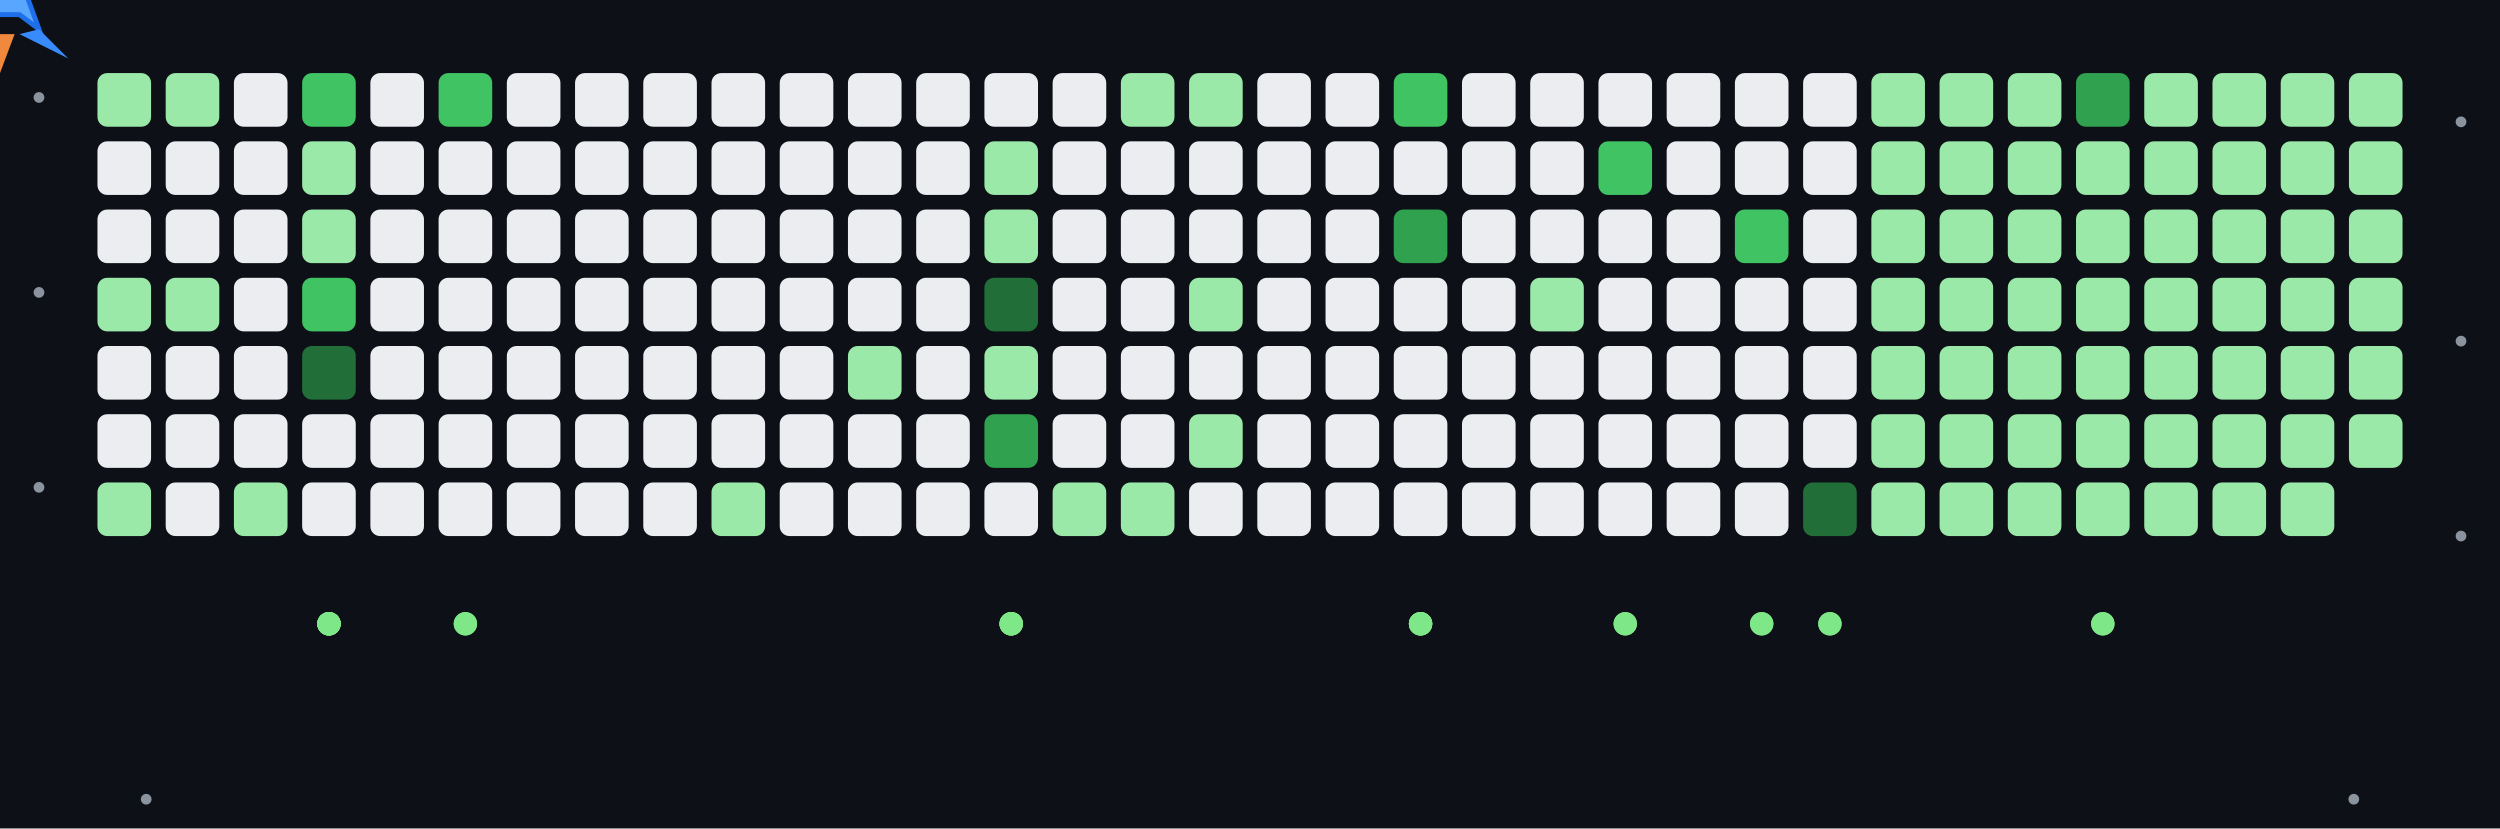
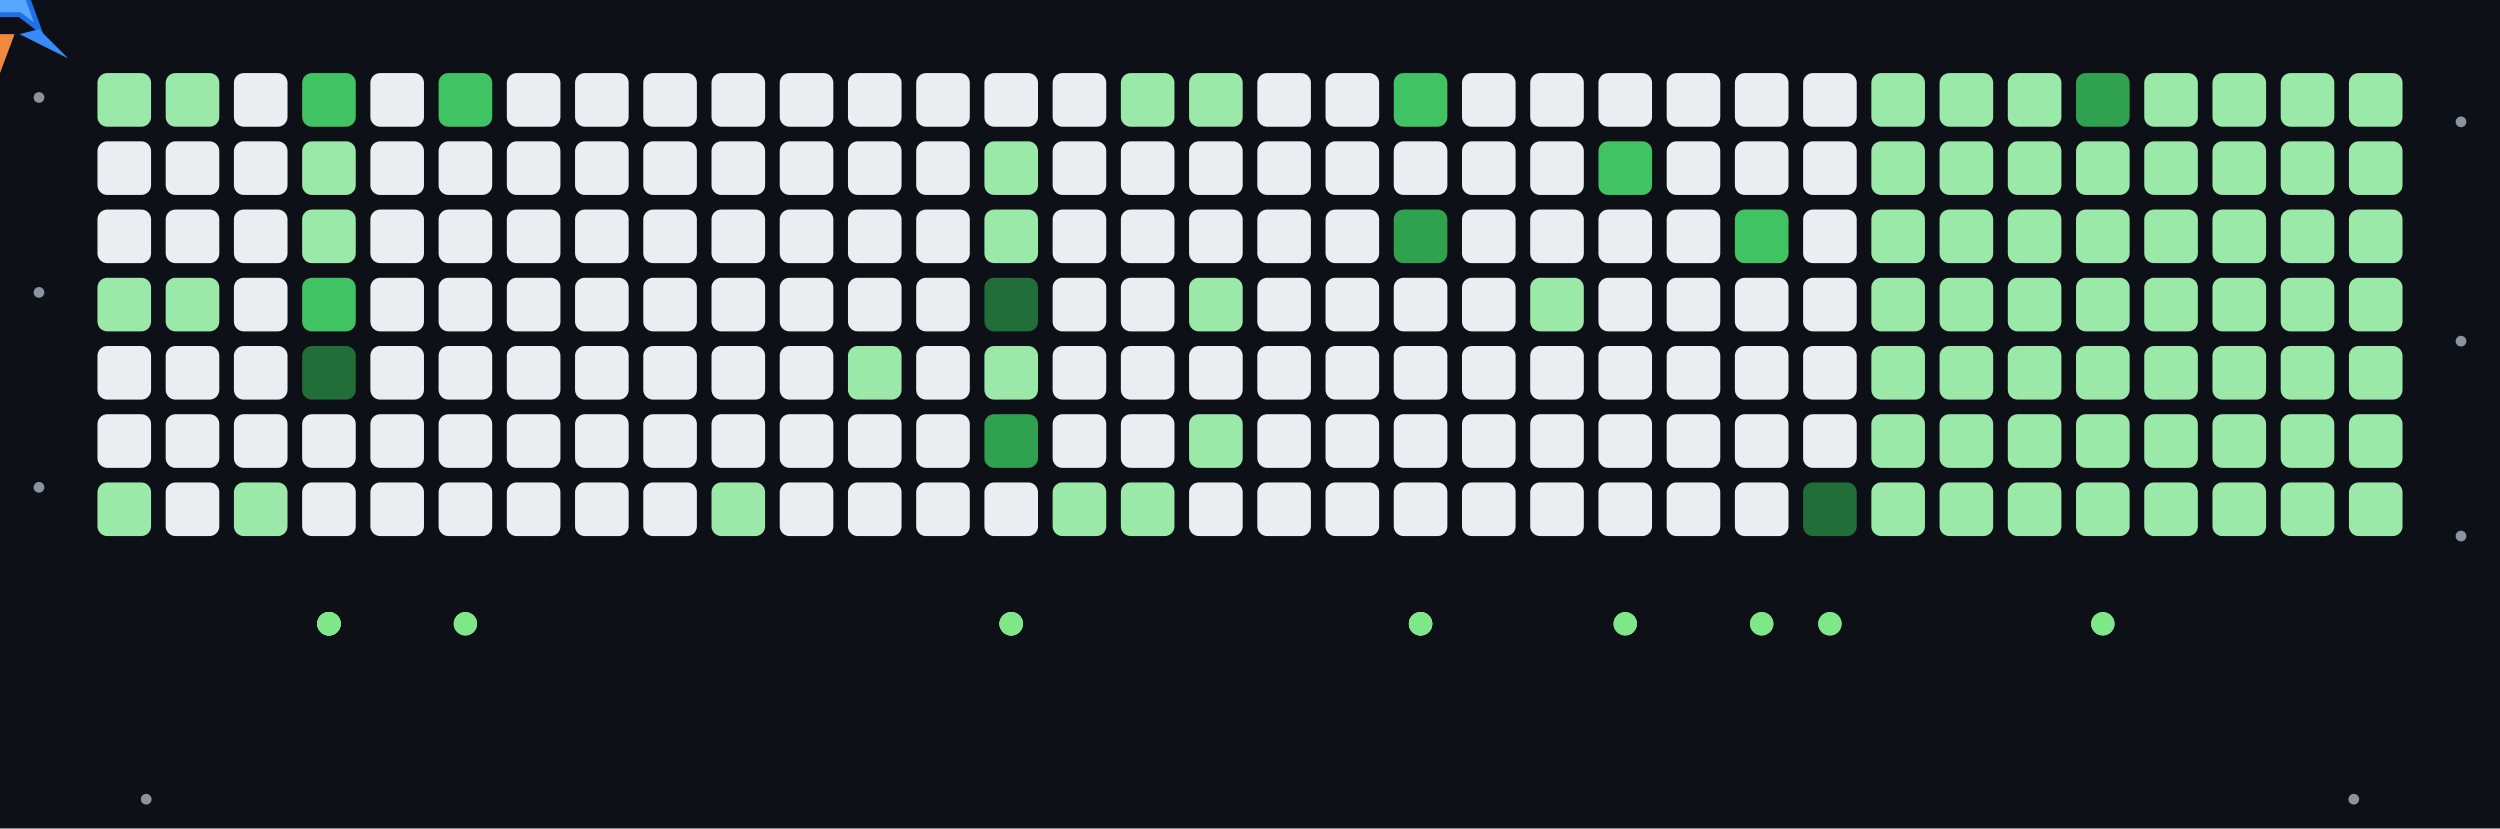
<svg xmlns="http://www.w3.org/2000/svg" viewBox="0 0 513 170">
  <rect x="0" y="0" width="513" height="170" fill="#0d1117" />
  <circle cx="8" cy="20" r="1.1" fill="#8b949e">
    <animate attributeName="opacity" values="0.2;1;0.2" dur="1.2s" repeatCount="indefinite" />
  </circle>
  <circle cx="8" cy="60" r="1.1" fill="#8b949e">
    <animate attributeName="opacity" values="0.2;1;0.2" dur="1.6s" repeatCount="indefinite" />
  </circle>
  <circle cx="8" cy="100" r="1.1" fill="#8b949e">
    <animate attributeName="opacity" values="0.2;1;0.2" dur="2s" repeatCount="indefinite" />
  </circle>
  <circle cx="505" cy="25" r="1.1" fill="#8b949e">
    <animate attributeName="opacity" values="0.2;1;0.2" dur="1.2s" repeatCount="indefinite" />
  </circle>
  <circle cx="505" cy="70" r="1.1" fill="#8b949e">
    <animate attributeName="opacity" values="0.2;1;0.2" dur="1.6s" repeatCount="indefinite" />
  </circle>
  <circle cx="505" cy="110" r="1.1" fill="#8b949e">
    <animate attributeName="opacity" values="0.2;1;0.2" dur="2s" repeatCount="indefinite" />
  </circle>
  <circle cx="30" cy="164" r="1.1" fill="#8b949e">
    <animate attributeName="opacity" values="0.2;1;0.2" dur="1.2s" repeatCount="indefinite" />
  </circle>
  <circle cx="483" cy="164" r="1.1" fill="#8b949e">
    <animate attributeName="opacity" values="0.2;1;0.2" dur="1.6s" repeatCount="indefinite" />
  </circle>
  <g id="grid">
    <rect x="20.00" y="15.00" width="11" height="11" rx="2" ry="2" fill="#9be9a8" />
    <rect x="20.00" y="29.00" width="11" height="11" rx="2" ry="2" fill="#ebedf0" />
    <rect x="20.00" y="43.00" width="11" height="11" rx="2" ry="2" fill="#ebedf0" />
    <rect x="20.00" y="57.00" width="11" height="11" rx="2" ry="2" fill="#9be9a8" />
    <rect x="20.00" y="71.00" width="11" height="11" rx="2" ry="2" fill="#ebedf0" />
    <rect x="20.00" y="85.00" width="11" height="11" rx="2" ry="2" fill="#ebedf0" />
    <rect x="20.00" y="99.00" width="11" height="11" rx="2" ry="2" fill="#9be9a8" />
    <rect x="34.00" y="15.00" width="11" height="11" rx="2" ry="2" fill="#9be9a8" />
    <rect x="34.00" y="29.00" width="11" height="11" rx="2" ry="2" fill="#ebedf0" />
    <rect x="34.00" y="43.00" width="11" height="11" rx="2" ry="2" fill="#ebedf0" />
    <rect x="34.00" y="57.00" width="11" height="11" rx="2" ry="2" fill="#9be9a8" />
    <rect x="34.00" y="71.00" width="11" height="11" rx="2" ry="2" fill="#ebedf0" />
    <rect x="34.00" y="85.00" width="11" height="11" rx="2" ry="2" fill="#ebedf0" />
    <rect x="34.00" y="99.00" width="11" height="11" rx="2" ry="2" fill="#ebedf0" />
    <rect x="48.00" y="15.00" width="11" height="11" rx="2" ry="2" fill="#ebedf0" />
    <rect x="48.00" y="29.00" width="11" height="11" rx="2" ry="2" fill="#ebedf0" />
    <rect x="48.00" y="43.00" width="11" height="11" rx="2" ry="2" fill="#ebedf0" />
    <rect x="48.00" y="57.00" width="11" height="11" rx="2" ry="2" fill="#ebedf0" />
    <rect x="48.00" y="71.00" width="11" height="11" rx="2" ry="2" fill="#ebedf0" />
    <rect x="48.00" y="85.00" width="11" height="11" rx="2" ry="2" fill="#ebedf0" />
    <rect x="48.00" y="99.00" width="11" height="11" rx="2" ry="2" fill="#9be9a8" />
    <rect x="62.00" y="15.00" width="11" height="11" rx="2" ry="2" fill="#40c463">
      <animate attributeName="fill" dur="20s" repeatCount="indefinite" keyTimes="0;0.062;0.068;0.938;0.944;1" values="#40c463;#40c463;#39d353;#40c463;#39d353;#40c463" />
    </rect>
    <rect x="62.00" y="29.00" width="11" height="11" rx="2" ry="2" fill="#9be9a8" />
    <rect x="62.00" y="43.00" width="11" height="11" rx="2" ry="2" fill="#9be9a8" />
    <rect x="62.00" y="57.00" width="11" height="11" rx="2" ry="2" fill="#40c463">
      <animate attributeName="fill" dur="20s" repeatCount="indefinite" keyTimes="0;0.062;0.068;0.938;0.944;1" values="#40c463;#40c463;#39d353;#40c463;#39d353;#40c463" />
    </rect>
    <rect x="62.00" y="71.00" width="11" height="11" rx="2" ry="2" fill="#216e39">
      <animate attributeName="fill" dur="20s" repeatCount="indefinite" keyTimes="0;0.062;0.068;0.938;0.944;1" values="#216e39;#216e39;#39d353;#216e39;#39d353;#216e39" />
    </rect>
    <rect x="62.00" y="85.00" width="11" height="11" rx="2" ry="2" fill="#ebedf0" />
    <rect x="62.00" y="99.00" width="11" height="11" rx="2" ry="2" fill="#ebedf0" />
    <rect x="76.00" y="15.00" width="11" height="11" rx="2" ry="2" fill="#ebedf0" />
    <rect x="76.00" y="29.00" width="11" height="11" rx="2" ry="2" fill="#ebedf0" />
    <rect x="76.00" y="43.00" width="11" height="11" rx="2" ry="2" fill="#ebedf0" />
    <rect x="76.00" y="57.00" width="11" height="11" rx="2" ry="2" fill="#ebedf0" />
    <rect x="76.00" y="71.00" width="11" height="11" rx="2" ry="2" fill="#ebedf0" />
    <rect x="76.00" y="85.00" width="11" height="11" rx="2" ry="2" fill="#ebedf0" />
    <rect x="76.00" y="99.00" width="11" height="11" rx="2" ry="2" fill="#ebedf0" />
    <rect x="90.00" y="15.00" width="11" height="11" rx="2" ry="2" fill="#40c463">
      <animate attributeName="fill" dur="20s" repeatCount="indefinite" keyTimes="0;0.09;0.096;0.91;0.916;1" values="#40c463;#40c463;#39d353;#40c463;#39d353;#40c463" />
    </rect>
    <rect x="90.00" y="29.00" width="11" height="11" rx="2" ry="2" fill="#ebedf0" />
    <rect x="90.00" y="43.00" width="11" height="11" rx="2" ry="2" fill="#ebedf0" />
    <rect x="90.00" y="57.00" width="11" height="11" rx="2" ry="2" fill="#ebedf0" />
    <rect x="90.00" y="71.00" width="11" height="11" rx="2" ry="2" fill="#ebedf0" />
    <rect x="90.00" y="85.00" width="11" height="11" rx="2" ry="2" fill="#ebedf0" />
    <rect x="90.00" y="99.00" width="11" height="11" rx="2" ry="2" fill="#ebedf0" />
    <rect x="104.00" y="15.00" width="11" height="11" rx="2" ry="2" fill="#ebedf0" />
    <rect x="104.00" y="29.00" width="11" height="11" rx="2" ry="2" fill="#ebedf0" />
    <rect x="104.00" y="43.00" width="11" height="11" rx="2" ry="2" fill="#ebedf0" />
    <rect x="104.00" y="57.00" width="11" height="11" rx="2" ry="2" fill="#ebedf0" />
    <rect x="104.00" y="71.00" width="11" height="11" rx="2" ry="2" fill="#ebedf0" />
    <rect x="104.00" y="85.00" width="11" height="11" rx="2" ry="2" fill="#ebedf0" />
    <rect x="104.00" y="99.00" width="11" height="11" rx="2" ry="2" fill="#ebedf0" />
    <rect x="118.00" y="15.00" width="11" height="11" rx="2" ry="2" fill="#ebedf0" />
    <rect x="118.00" y="29.00" width="11" height="11" rx="2" ry="2" fill="#ebedf0" />
    <rect x="118.00" y="43.00" width="11" height="11" rx="2" ry="2" fill="#ebedf0" />
    <rect x="118.00" y="57.00" width="11" height="11" rx="2" ry="2" fill="#ebedf0" />
    <rect x="118.00" y="71.00" width="11" height="11" rx="2" ry="2" fill="#ebedf0" />
    <rect x="118.00" y="85.00" width="11" height="11" rx="2" ry="2" fill="#ebedf0" />
    <rect x="118.00" y="99.00" width="11" height="11" rx="2" ry="2" fill="#ebedf0" />
    <rect x="132.00" y="15.00" width="11" height="11" rx="2" ry="2" fill="#ebedf0" />
    <rect x="132.00" y="29.00" width="11" height="11" rx="2" ry="2" fill="#ebedf0" />
    <rect x="132.00" y="43.00" width="11" height="11" rx="2" ry="2" fill="#ebedf0" />
    <rect x="132.00" y="57.00" width="11" height="11" rx="2" ry="2" fill="#ebedf0" />
    <rect x="132.00" y="71.00" width="11" height="11" rx="2" ry="2" fill="#ebedf0" />
    <rect x="132.00" y="85.00" width="11" height="11" rx="2" ry="2" fill="#ebedf0" />
    <rect x="132.00" y="99.00" width="11" height="11" rx="2" ry="2" fill="#ebedf0" />
    <rect x="146.00" y="15.00" width="11" height="11" rx="2" ry="2" fill="#ebedf0" />
    <rect x="146.00" y="29.00" width="11" height="11" rx="2" ry="2" fill="#ebedf0" />
    <rect x="146.00" y="43.00" width="11" height="11" rx="2" ry="2" fill="#ebedf0" />
    <rect x="146.00" y="57.00" width="11" height="11" rx="2" ry="2" fill="#ebedf0" />
    <rect x="146.00" y="71.00" width="11" height="11" rx="2" ry="2" fill="#ebedf0" />
    <rect x="146.00" y="85.00" width="11" height="11" rx="2" ry="2" fill="#ebedf0" />
    <rect x="146.00" y="99.00" width="11" height="11" rx="2" ry="2" fill="#9be9a8" />
    <rect x="160.00" y="15.00" width="11" height="11" rx="2" ry="2" fill="#ebedf0" />
    <rect x="160.00" y="29.00" width="11" height="11" rx="2" ry="2" fill="#ebedf0" />
    <rect x="160.00" y="43.00" width="11" height="11" rx="2" ry="2" fill="#ebedf0" />
    <rect x="160.00" y="57.00" width="11" height="11" rx="2" ry="2" fill="#ebedf0" />
    <rect x="160.00" y="71.00" width="11" height="11" rx="2" ry="2" fill="#ebedf0" />
    <rect x="160.00" y="85.00" width="11" height="11" rx="2" ry="2" fill="#ebedf0" />
    <rect x="160.00" y="99.00" width="11" height="11" rx="2" ry="2" fill="#ebedf0" />
    <rect x="174.00" y="15.00" width="11" height="11" rx="2" ry="2" fill="#ebedf0" />
    <rect x="174.00" y="29.00" width="11" height="11" rx="2" ry="2" fill="#ebedf0" />
    <rect x="174.00" y="43.00" width="11" height="11" rx="2" ry="2" fill="#ebedf0" />
    <rect x="174.00" y="57.00" width="11" height="11" rx="2" ry="2" fill="#ebedf0" />
    <rect x="174.00" y="71.00" width="11" height="11" rx="2" ry="2" fill="#9be9a8" />
    <rect x="174.00" y="85.00" width="11" height="11" rx="2" ry="2" fill="#ebedf0" />
    <rect x="174.00" y="99.00" width="11" height="11" rx="2" ry="2" fill="#ebedf0" />
    <rect x="188.00" y="15.00" width="11" height="11" rx="2" ry="2" fill="#ebedf0" />
    <rect x="188.00" y="29.00" width="11" height="11" rx="2" ry="2" fill="#ebedf0" />
    <rect x="188.00" y="43.00" width="11" height="11" rx="2" ry="2" fill="#ebedf0" />
    <rect x="188.00" y="57.00" width="11" height="11" rx="2" ry="2" fill="#ebedf0" />
    <rect x="188.00" y="71.00" width="11" height="11" rx="2" ry="2" fill="#ebedf0" />
    <rect x="188.00" y="85.00" width="11" height="11" rx="2" ry="2" fill="#ebedf0" />
    <rect x="188.00" y="99.00" width="11" height="11" rx="2" ry="2" fill="#ebedf0" />
    <rect x="202.00" y="15.00" width="11" height="11" rx="2" ry="2" fill="#ebedf0" />
    <rect x="202.00" y="29.00" width="11" height="11" rx="2" ry="2" fill="#9be9a8" />
    <rect x="202.00" y="43.00" width="11" height="11" rx="2" ry="2" fill="#9be9a8" />
    <rect x="202.00" y="57.00" width="11" height="11" rx="2" ry="2" fill="#216e39">
      <animate attributeName="fill" dur="20s" repeatCount="indefinite" keyTimes="0;0.201;0.207;0.799;0.805;1" values="#216e39;#216e39;#39d353;#216e39;#39d353;#216e39" />
    </rect>
    <rect x="202.00" y="71.00" width="11" height="11" rx="2" ry="2" fill="#9be9a8" />
    <rect x="202.00" y="85.00" width="11" height="11" rx="2" ry="2" fill="#30a14e">
      <animate attributeName="fill" dur="20s" repeatCount="indefinite" keyTimes="0;0.201;0.207;0.799;0.805;1" values="#30a14e;#30a14e;#39d353;#30a14e;#39d353;#30a14e" />
    </rect>
    <rect x="202.00" y="99.00" width="11" height="11" rx="2" ry="2" fill="#ebedf0" />
    <rect x="216.00" y="15.00" width="11" height="11" rx="2" ry="2" fill="#ebedf0" />
    <rect x="216.00" y="29.00" width="11" height="11" rx="2" ry="2" fill="#ebedf0" />
    <rect x="216.00" y="43.00" width="11" height="11" rx="2" ry="2" fill="#ebedf0" />
    <rect x="216.00" y="57.00" width="11" height="11" rx="2" ry="2" fill="#ebedf0" />
    <rect x="216.00" y="71.00" width="11" height="11" rx="2" ry="2" fill="#ebedf0" />
    <rect x="216.00" y="85.00" width="11" height="11" rx="2" ry="2" fill="#ebedf0" />
    <rect x="216.00" y="99.00" width="11" height="11" rx="2" ry="2" fill="#9be9a8" />
    <rect x="230.00" y="15.00" width="11" height="11" rx="2" ry="2" fill="#9be9a8" />
    <rect x="230.00" y="29.00" width="11" height="11" rx="2" ry="2" fill="#ebedf0" />
    <rect x="230.00" y="43.00" width="11" height="11" rx="2" ry="2" fill="#ebedf0" />
    <rect x="230.00" y="57.00" width="11" height="11" rx="2" ry="2" fill="#ebedf0" />
    <rect x="230.00" y="71.00" width="11" height="11" rx="2" ry="2" fill="#ebedf0" />
    <rect x="230.00" y="85.00" width="11" height="11" rx="2" ry="2" fill="#ebedf0" />
    <rect x="230.00" y="99.00" width="11" height="11" rx="2" ry="2" fill="#9be9a8" />
    <rect x="244.00" y="15.00" width="11" height="11" rx="2" ry="2" fill="#9be9a8" />
    <rect x="244.00" y="29.00" width="11" height="11" rx="2" ry="2" fill="#ebedf0" />
    <rect x="244.00" y="43.00" width="11" height="11" rx="2" ry="2" fill="#ebedf0" />
    <rect x="244.00" y="57.00" width="11" height="11" rx="2" ry="2" fill="#9be9a8" />
    <rect x="244.00" y="71.00" width="11" height="11" rx="2" ry="2" fill="#ebedf0" />
    <rect x="244.00" y="85.00" width="11" height="11" rx="2" ry="2" fill="#9be9a8" />
    <rect x="244.00" y="99.00" width="11" height="11" rx="2" ry="2" fill="#ebedf0" />
    <rect x="258.00" y="15.00" width="11" height="11" rx="2" ry="2" fill="#ebedf0" />
    <rect x="258.00" y="29.00" width="11" height="11" rx="2" ry="2" fill="#ebedf0" />
    <rect x="258.00" y="43.00" width="11" height="11" rx="2" ry="2" fill="#ebedf0" />
    <rect x="258.00" y="57.00" width="11" height="11" rx="2" ry="2" fill="#ebedf0" />
    <rect x="258.00" y="71.00" width="11" height="11" rx="2" ry="2" fill="#ebedf0" />
    <rect x="258.00" y="85.00" width="11" height="11" rx="2" ry="2" fill="#ebedf0" />
    <rect x="258.00" y="99.00" width="11" height="11" rx="2" ry="2" fill="#ebedf0" />
    <rect x="272.00" y="15.00" width="11" height="11" rx="2" ry="2" fill="#ebedf0" />
    <rect x="272.00" y="29.00" width="11" height="11" rx="2" ry="2" fill="#ebedf0" />
    <rect x="272.00" y="43.00" width="11" height="11" rx="2" ry="2" fill="#ebedf0" />
    <rect x="272.00" y="57.00" width="11" height="11" rx="2" ry="2" fill="#ebedf0" />
    <rect x="272.00" y="71.00" width="11" height="11" rx="2" ry="2" fill="#ebedf0" />
    <rect x="272.00" y="85.00" width="11" height="11" rx="2" ry="2" fill="#ebedf0" />
    <rect x="272.00" y="99.00" width="11" height="11" rx="2" ry="2" fill="#ebedf0" />
    <rect x="286.00" y="15.00" width="11" height="11" rx="2" ry="2" fill="#40c463">
      <animate attributeName="fill" dur="20s" repeatCount="indefinite" keyTimes="0;0.285;0.291;0.715;0.721;1" values="#40c463;#40c463;#39d353;#40c463;#39d353;#40c463" />
    </rect>
    <rect x="286.00" y="29.00" width="11" height="11" rx="2" ry="2" fill="#ebedf0" />
    <rect x="286.00" y="43.00" width="11" height="11" rx="2" ry="2" fill="#30a14e">
      <animate attributeName="fill" dur="20s" repeatCount="indefinite" keyTimes="0;0.285;0.291;0.715;0.721;1" values="#30a14e;#30a14e;#39d353;#30a14e;#39d353;#30a14e" />
    </rect>
    <rect x="286.00" y="57.00" width="11" height="11" rx="2" ry="2" fill="#ebedf0" />
    <rect x="286.00" y="71.00" width="11" height="11" rx="2" ry="2" fill="#ebedf0" />
    <rect x="286.00" y="85.00" width="11" height="11" rx="2" ry="2" fill="#ebedf0" />
    <rect x="286.00" y="99.00" width="11" height="11" rx="2" ry="2" fill="#ebedf0" />
    <rect x="300.00" y="15.00" width="11" height="11" rx="2" ry="2" fill="#ebedf0" />
    <rect x="300.00" y="29.00" width="11" height="11" rx="2" ry="2" fill="#ebedf0" />
    <rect x="300.00" y="43.00" width="11" height="11" rx="2" ry="2" fill="#ebedf0" />
    <rect x="300.00" y="57.00" width="11" height="11" rx="2" ry="2" fill="#ebedf0" />
    <rect x="300.00" y="71.00" width="11" height="11" rx="2" ry="2" fill="#ebedf0" />
    <rect x="300.00" y="85.00" width="11" height="11" rx="2" ry="2" fill="#ebedf0" />
    <rect x="300.00" y="99.00" width="11" height="11" rx="2" ry="2" fill="#ebedf0" />
    <rect x="314.00" y="15.00" width="11" height="11" rx="2" ry="2" fill="#ebedf0" />
    <rect x="314.00" y="29.00" width="11" height="11" rx="2" ry="2" fill="#ebedf0" />
    <rect x="314.00" y="43.00" width="11" height="11" rx="2" ry="2" fill="#ebedf0" />
    <rect x="314.00" y="57.00" width="11" height="11" rx="2" ry="2" fill="#9be9a8" />
    <rect x="314.00" y="71.00" width="11" height="11" rx="2" ry="2" fill="#ebedf0" />
    <rect x="314.00" y="85.00" width="11" height="11" rx="2" ry="2" fill="#ebedf0" />
    <rect x="314.00" y="99.00" width="11" height="11" rx="2" ry="2" fill="#ebedf0" />
    <rect x="328.00" y="15.00" width="11" height="11" rx="2" ry="2" fill="#ebedf0" />
    <rect x="328.00" y="29.00" width="11" height="11" rx="2" ry="2" fill="#40c463">
      <animate attributeName="fill" dur="20s" repeatCount="indefinite" keyTimes="0;0.327;0.333;0.673;0.679;1" values="#40c463;#40c463;#39d353;#40c463;#39d353;#40c463" />
    </rect>
    <rect x="328.00" y="43.00" width="11" height="11" rx="2" ry="2" fill="#ebedf0" />
    <rect x="328.00" y="57.00" width="11" height="11" rx="2" ry="2" fill="#ebedf0" />
    <rect x="328.00" y="71.00" width="11" height="11" rx="2" ry="2" fill="#ebedf0" />
    <rect x="328.00" y="85.00" width="11" height="11" rx="2" ry="2" fill="#ebedf0" />
    <rect x="328.00" y="99.00" width="11" height="11" rx="2" ry="2" fill="#ebedf0" />
    <rect x="342.00" y="15.00" width="11" height="11" rx="2" ry="2" fill="#ebedf0" />
    <rect x="342.00" y="29.00" width="11" height="11" rx="2" ry="2" fill="#ebedf0" />
    <rect x="342.00" y="43.00" width="11" height="11" rx="2" ry="2" fill="#ebedf0" />
    <rect x="342.00" y="57.00" width="11" height="11" rx="2" ry="2" fill="#ebedf0" />
    <rect x="342.00" y="71.00" width="11" height="11" rx="2" ry="2" fill="#ebedf0" />
    <rect x="342.00" y="85.00" width="11" height="11" rx="2" ry="2" fill="#ebedf0" />
    <rect x="342.00" y="99.00" width="11" height="11" rx="2" ry="2" fill="#ebedf0" />
    <rect x="356.00" y="15.00" width="11" height="11" rx="2" ry="2" fill="#ebedf0" />
    <rect x="356.00" y="29.00" width="11" height="11" rx="2" ry="2" fill="#ebedf0" />
    <rect x="356.00" y="43.00" width="11" height="11" rx="2" ry="2" fill="#40c463">
      <animate attributeName="fill" dur="20s" repeatCount="indefinite" keyTimes="0;0.354;0.36;0.645;0.651;1" values="#40c463;#40c463;#39d353;#40c463;#39d353;#40c463" />
    </rect>
    <rect x="356.00" y="57.00" width="11" height="11" rx="2" ry="2" fill="#ebedf0" />
    <rect x="356.00" y="71.00" width="11" height="11" rx="2" ry="2" fill="#ebedf0" />
    <rect x="356.00" y="85.00" width="11" height="11" rx="2" ry="2" fill="#ebedf0" />
    <rect x="356.00" y="99.00" width="11" height="11" rx="2" ry="2" fill="#ebedf0" />
    <rect x="370.00" y="15.00" width="11" height="11" rx="2" ry="2" fill="#ebedf0" />
    <rect x="370.00" y="29.00" width="11" height="11" rx="2" ry="2" fill="#ebedf0" />
    <rect x="370.00" y="43.00" width="11" height="11" rx="2" ry="2" fill="#ebedf0" />
    <rect x="370.00" y="57.00" width="11" height="11" rx="2" ry="2" fill="#ebedf0" />
    <rect x="370.00" y="71.00" width="11" height="11" rx="2" ry="2" fill="#ebedf0" />
    <rect x="370.00" y="85.00" width="11" height="11" rx="2" ry="2" fill="#ebedf0" />
    <rect x="370.00" y="99.00" width="11" height="11" rx="2" ry="2" fill="#216e39">
      <animate attributeName="fill" dur="20s" repeatCount="indefinite" keyTimes="0;0.368;0.374;0.631;0.637;1" values="#216e39;#216e39;#39d353;#216e39;#39d353;#216e39" />
    </rect>
    <rect x="384.00" y="15.00" width="11" height="11" rx="2" ry="2" fill="#9be9a8" />
    <rect x="384.00" y="29.00" width="11" height="11" rx="2" ry="2" fill="#9be9a8" />
    <rect x="384.00" y="43.00" width="11" height="11" rx="2" ry="2" fill="#9be9a8" />
    <rect x="384.00" y="57.00" width="11" height="11" rx="2" ry="2" fill="#9be9a8" />
    <rect x="384.00" y="71.00" width="11" height="11" rx="2" ry="2" fill="#9be9a8" />
    <rect x="384.00" y="85.00" width="11" height="11" rx="2" ry="2" fill="#9be9a8" />
    <rect x="384.00" y="99.00" width="11" height="11" rx="2" ry="2" fill="#9be9a8" />
    <rect x="398.00" y="15.00" width="11" height="11" rx="2" ry="2" fill="#9be9a8" />
    <rect x="398.00" y="29.00" width="11" height="11" rx="2" ry="2" fill="#9be9a8" />
    <rect x="398.00" y="43.00" width="11" height="11" rx="2" ry="2" fill="#9be9a8" />
    <rect x="398.00" y="57.00" width="11" height="11" rx="2" ry="2" fill="#9be9a8" />
    <rect x="398.00" y="71.00" width="11" height="11" rx="2" ry="2" fill="#9be9a8" />
    <rect x="398.00" y="85.00" width="11" height="11" rx="2" ry="2" fill="#9be9a8" />
    <rect x="398.00" y="99.00" width="11" height="11" rx="2" ry="2" fill="#9be9a8" />
    <rect x="412.00" y="15.00" width="11" height="11" rx="2" ry="2" fill="#9be9a8" />
    <rect x="412.00" y="29.00" width="11" height="11" rx="2" ry="2" fill="#9be9a8" />
    <rect x="412.00" y="43.00" width="11" height="11" rx="2" ry="2" fill="#9be9a8" />
    <rect x="412.00" y="57.00" width="11" height="11" rx="2" ry="2" fill="#9be9a8" />
    <rect x="412.00" y="71.00" width="11" height="11" rx="2" ry="2" fill="#9be9a8" />
    <rect x="412.00" y="85.00" width="11" height="11" rx="2" ry="2" fill="#9be9a8" />
    <rect x="412.00" y="99.00" width="11" height="11" rx="2" ry="2" fill="#9be9a8" />
    <rect x="426.00" y="15.00" width="11" height="11" rx="2" ry="2" fill="#30a14e">
      <animate attributeName="fill" dur="20s" repeatCount="indefinite" keyTimes="0;0.424;0.43;0.576;0.582;1" values="#30a14e;#30a14e;#39d353;#30a14e;#39d353;#30a14e" />
    </rect>
    <rect x="426.00" y="29.00" width="11" height="11" rx="2" ry="2" fill="#9be9a8" />
    <rect x="426.00" y="43.00" width="11" height="11" rx="2" ry="2" fill="#9be9a8" />
    <rect x="426.00" y="57.00" width="11" height="11" rx="2" ry="2" fill="#9be9a8" />
    <rect x="426.00" y="71.00" width="11" height="11" rx="2" ry="2" fill="#9be9a8" />
    <rect x="426.00" y="85.00" width="11" height="11" rx="2" ry="2" fill="#9be9a8" />
    <rect x="426.00" y="99.00" width="11" height="11" rx="2" ry="2" fill="#9be9a8" />
    <rect x="440.00" y="15.00" width="11" height="11" rx="2" ry="2" fill="#9be9a8" />
    <rect x="440.00" y="29.00" width="11" height="11" rx="2" ry="2" fill="#9be9a8" />
    <rect x="440.00" y="43.00" width="11" height="11" rx="2" ry="2" fill="#9be9a8" />
    <rect x="440.00" y="57.00" width="11" height="11" rx="2" ry="2" fill="#9be9a8" />
    <rect x="440.00" y="71.00" width="11" height="11" rx="2" ry="2" fill="#9be9a8" />
    <rect x="440.00" y="85.00" width="11" height="11" rx="2" ry="2" fill="#9be9a8" />
    <rect x="440.00" y="99.00" width="11" height="11" rx="2" ry="2" fill="#9be9a8" />
    <rect x="454.00" y="15.00" width="11" height="11" rx="2" ry="2" fill="#9be9a8" />
    <rect x="454.00" y="29.00" width="11" height="11" rx="2" ry="2" fill="#9be9a8" />
    <rect x="454.00" y="43.00" width="11" height="11" rx="2" ry="2" fill="#9be9a8" />
    <rect x="454.00" y="57.00" width="11" height="11" rx="2" ry="2" fill="#9be9a8" />
    <rect x="454.00" y="71.00" width="11" height="11" rx="2" ry="2" fill="#9be9a8" />
    <rect x="454.00" y="85.00" width="11" height="11" rx="2" ry="2" fill="#9be9a8" />
    <rect x="454.00" y="99.00" width="11" height="11" rx="2" ry="2" fill="#9be9a8" />
    <rect x="468.00" y="15.00" width="11" height="11" rx="2" ry="2" fill="#9be9a8" />
    <rect x="468.00" y="29.00" width="11" height="11" rx="2" ry="2" fill="#9be9a8" />
    <rect x="468.00" y="43.00" width="11" height="11" rx="2" ry="2" fill="#9be9a8" />
    <rect x="468.00" y="57.00" width="11" height="11" rx="2" ry="2" fill="#9be9a8" />
    <rect x="468.00" y="71.00" width="11" height="11" rx="2" ry="2" fill="#9be9a8" />
    <rect x="468.00" y="85.00" width="11" height="11" rx="2" ry="2" fill="#9be9a8" />
    <rect x="468.00" y="99.00" width="11" height="11" rx="2" ry="2" fill="#9be9a8" />
    <rect x="482.00" y="15.00" width="11" height="11" rx="2" ry="2" fill="#9be9a8" />
    <rect x="482.00" y="29.00" width="11" height="11" rx="2" ry="2" fill="#9be9a8" />
    <rect x="482.00" y="43.00" width="11" height="11" rx="2" ry="2" fill="#9be9a8" />
    <rect x="482.00" y="57.00" width="11" height="11" rx="2" ry="2" fill="#9be9a8" />
    <rect x="482.00" y="71.00" width="11" height="11" rx="2" ry="2" fill="#9be9a8" />
    <rect x="482.00" y="85.00" width="11" height="11" rx="2" ry="2" fill="#9be9a8" />
+     <rect x="482.00" y="99.00" width="11" height="11" rx="2" ry="2" fill="#9be9a8" />
  </g>
  <g id="bullets">
    <circle cx="67.5" cy="128" r="2.4" fill="#7ee787">
      <animate attributeName="cy" dur="20s" repeatCount="indefinite" keyTimes="0;0.044;0.062;1" values="128;128;20.5;20.5" />
      <animate attributeName="opacity" dur="20s" repeatCount="indefinite" keyTimes="0;0.044;0.062;0.068;1" values="0;1;1;0;0" />
    </circle>
    <circle cx="67.5" cy="128" r="2.4" fill="#7ee787">
      <animate attributeName="cy" dur="20s" repeatCount="indefinite" keyTimes="0;0.044;0.062;1" values="128;128;62.5;62.5" />
      <animate attributeName="opacity" dur="20s" repeatCount="indefinite" keyTimes="0;0.044;0.062;0.068;1" values="0;1;1;0;0" />
    </circle>
    <circle cx="67.5" cy="128" r="2.4" fill="#7ee787">
      <animate attributeName="cy" dur="20s" repeatCount="indefinite" keyTimes="0;0.044;0.062;1" values="128;128;76.5;76.5" />
      <animate attributeName="opacity" dur="20s" repeatCount="indefinite" keyTimes="0;0.044;0.062;0.068;1" values="0;1;1;0;0" />
    </circle>
    <circle cx="95.5" cy="128" r="2.4" fill="#7ee787">
      <animate attributeName="cy" dur="20s" repeatCount="indefinite" keyTimes="0;0.072;0.09;1" values="128;128;20.5;20.5" />
      <animate attributeName="opacity" dur="20s" repeatCount="indefinite" keyTimes="0;0.072;0.09;0.096;1" values="0;1;1;0;0" />
    </circle>
    <circle cx="207.5" cy="128" r="2.4" fill="#7ee787">
      <animate attributeName="cy" dur="20s" repeatCount="indefinite" keyTimes="0;0.183;0.201;1" values="128;128;62.5;62.5" />
      <animate attributeName="opacity" dur="20s" repeatCount="indefinite" keyTimes="0;0.183;0.201;0.207;1" values="0;1;1;0;0" />
    </circle>
    <circle cx="207.5" cy="128" r="2.4" fill="#7ee787">
      <animate attributeName="cy" dur="20s" repeatCount="indefinite" keyTimes="0;0.183;0.201;1" values="128;128;90.5;90.5" />
      <animate attributeName="opacity" dur="20s" repeatCount="indefinite" keyTimes="0;0.183;0.201;0.207;1" values="0;1;1;0;0" />
    </circle>
    <circle cx="291.5" cy="128" r="2.4" fill="#7ee787">
      <animate attributeName="cy" dur="20s" repeatCount="indefinite" keyTimes="0;0.267;0.285;1" values="128;128;20.5;20.5" />
      <animate attributeName="opacity" dur="20s" repeatCount="indefinite" keyTimes="0;0.267;0.285;0.291;1" values="0;1;1;0;0" />
    </circle>
    <circle cx="291.5" cy="128" r="2.4" fill="#7ee787">
      <animate attributeName="cy" dur="20s" repeatCount="indefinite" keyTimes="0;0.267;0.285;1" values="128;128;48.5;48.5" />
      <animate attributeName="opacity" dur="20s" repeatCount="indefinite" keyTimes="0;0.267;0.285;0.291;1" values="0;1;1;0;0" />
    </circle>
    <circle cx="333.5" cy="128" r="2.4" fill="#7ee787">
      <animate attributeName="cy" dur="20s" repeatCount="indefinite" keyTimes="0;0.309;0.327;1" values="128;128;34.5;34.5" />
      <animate attributeName="opacity" dur="20s" repeatCount="indefinite" keyTimes="0;0.309;0.327;0.333;1" values="0;1;1;0;0" />
    </circle>
    <circle cx="361.5" cy="128" r="2.4" fill="#7ee787">
      <animate attributeName="cy" dur="20s" repeatCount="indefinite" keyTimes="0;0.337;0.354;1" values="128;128;48.5;48.5" />
      <animate attributeName="opacity" dur="20s" repeatCount="indefinite" keyTimes="0;0.337;0.354;0.36;1" values="0;1;1;0;0" />
    </circle>
    <circle cx="375.5" cy="128" r="2.4" fill="#7ee787">
      <animate attributeName="cy" dur="20s" repeatCount="indefinite" keyTimes="0;0.35;0.368;1" values="128;128;104.5;104.5" />
      <animate attributeName="opacity" dur="20s" repeatCount="indefinite" keyTimes="0;0.35;0.368;0.374;1" values="0;1;1;0;0" />
    </circle>
    <circle cx="431.5" cy="128" r="2.4" fill="#7ee787">
      <animate attributeName="cy" dur="20s" repeatCount="indefinite" keyTimes="0;0.406;0.424;1" values="128;128;20.5;20.5" />
      <animate attributeName="opacity" dur="20s" repeatCount="indefinite" keyTimes="0;0.406;0.424;0.43;1" values="0;1;1;0;0" />
    </circle>
    <circle cx="431.5" cy="128" r="2.4" fill="#7ee787">
      <animate attributeName="cy" dur="20s" repeatCount="indefinite" keyTimes="0;0.558;0.576;1" values="128;128;20.5;20.5" />
      <animate attributeName="opacity" dur="20s" repeatCount="indefinite" keyTimes="0;0.558;0.576;0.582;1" values="0;1;1;0;0" />
    </circle>
    <circle cx="375.5" cy="128" r="2.4" fill="#7ee787">
      <animate attributeName="cy" dur="20s" repeatCount="indefinite" keyTimes="0;0.614;0.631;1" values="128;128;104.5;104.5" />
      <animate attributeName="opacity" dur="20s" repeatCount="indefinite" keyTimes="0;0.614;0.631;0.637;1" values="0;1;1;0;0" />
    </circle>
    <circle cx="361.5" cy="128" r="2.4" fill="#7ee787">
      <animate attributeName="cy" dur="20s" repeatCount="indefinite" keyTimes="0;0.627;0.645;1" values="128;128;48.5;48.5" />
      <animate attributeName="opacity" dur="20s" repeatCount="indefinite" keyTimes="0;0.627;0.645;0.651;1" values="0;1;1;0;0" />
    </circle>
    <circle cx="333.5" cy="128" r="2.4" fill="#7ee787">
      <animate attributeName="cy" dur="20s" repeatCount="indefinite" keyTimes="0;0.655;0.673;1" values="128;128;34.5;34.5" />
      <animate attributeName="opacity" dur="20s" repeatCount="indefinite" keyTimes="0;0.655;0.673;0.679;1" values="0;1;1;0;0" />
    </circle>
    <circle cx="291.5" cy="128" r="2.4" fill="#7ee787">
      <animate attributeName="cy" dur="20s" repeatCount="indefinite" keyTimes="0;0.697;0.715;1" values="128;128;48.5;48.5" />
      <animate attributeName="opacity" dur="20s" repeatCount="indefinite" keyTimes="0;0.697;0.715;0.721;1" values="0;1;1;0;0" />
    </circle>
    <circle cx="291.5" cy="128" r="2.4" fill="#7ee787">
      <animate attributeName="cy" dur="20s" repeatCount="indefinite" keyTimes="0;0.697;0.715;1" values="128;128;20.5;20.5" />
      <animate attributeName="opacity" dur="20s" repeatCount="indefinite" keyTimes="0;0.697;0.715;0.721;1" values="0;1;1;0;0" />
    </circle>
    <circle cx="207.5" cy="128" r="2.4" fill="#7ee787">
      <animate attributeName="cy" dur="20s" repeatCount="indefinite" keyTimes="0;0.781;0.799;1" values="128;128;90.5;90.5" />
      <animate attributeName="opacity" dur="20s" repeatCount="indefinite" keyTimes="0;0.781;0.799;0.805;1" values="0;1;1;0;0" />
    </circle>
    <circle cx="207.5" cy="128" r="2.4" fill="#7ee787">
      <animate attributeName="cy" dur="20s" repeatCount="indefinite" keyTimes="0;0.781;0.799;1" values="128;128;62.5;62.5" />
      <animate attributeName="opacity" dur="20s" repeatCount="indefinite" keyTimes="0;0.781;0.799;0.805;1" values="0;1;1;0;0" />
    </circle>
    <circle cx="95.5" cy="128" r="2.4" fill="#7ee787">
      <animate attributeName="cy" dur="20s" repeatCount="indefinite" keyTimes="0;0.892;0.91;1" values="128;128;20.5;20.5" />
      <animate attributeName="opacity" dur="20s" repeatCount="indefinite" keyTimes="0;0.892;0.91;0.916;1" values="0;1;1;0;0" />
    </circle>
    <circle cx="67.5" cy="128" r="2.4" fill="#7ee787">
      <animate attributeName="cy" dur="20s" repeatCount="indefinite" keyTimes="0;0.92;0.938;1" values="128;128;76.5;76.5" />
      <animate attributeName="opacity" dur="20s" repeatCount="indefinite" keyTimes="0;0.92;0.938;0.944;1" values="0;1;1;0;0" />
    </circle>
    <circle cx="67.5" cy="128" r="2.4" fill="#7ee787">
      <animate attributeName="cy" dur="20s" repeatCount="indefinite" keyTimes="0;0.92;0.938;1" values="128;128;62.5;62.5" />
      <animate attributeName="opacity" dur="20s" repeatCount="indefinite" keyTimes="0;0.92;0.938;0.944;1" values="0;1;1;0;0" />
    </circle>
    <circle cx="67.5" cy="128" r="2.4" fill="#7ee787">
      <animate attributeName="cy" dur="20s" repeatCount="indefinite" keyTimes="0;0.92;0.938;1" values="128;128;20.5;20.5" />
      <animate attributeName="opacity" dur="20s" repeatCount="indefinite" keyTimes="0;0.92;0.938;0.944;1" values="0;1;1;0;0" />
    </circle>
  </g>
  <g id="blasts">
    <circle cx="67.5" cy="20.5" r="0" fill="none" stroke="#56d364" stroke-width="1.6" opacity="0">
      <animate attributeName="r" dur="20s" repeatCount="indefinite" keyTimes="0;0.062;0.08;1" values="0;1;9;9" />
      <animate attributeName="opacity" dur="20s" repeatCount="indefinite" keyTimes="0;0.062;0.08;1" values="0;1;1;0" />
    </circle>
    <circle cx="67.5" cy="62.5" r="0" fill="none" stroke="#56d364" stroke-width="1.6" opacity="0">
      <animate attributeName="r" dur="20s" repeatCount="indefinite" keyTimes="0;0.062;0.08;1" values="0;1;9;9" />
      <animate attributeName="opacity" dur="20s" repeatCount="indefinite" keyTimes="0;0.062;0.08;1" values="0;1;1;0" />
    </circle>
    <circle cx="67.5" cy="76.5" r="0" fill="none" stroke="#56d364" stroke-width="1.6" opacity="0">
      <animate attributeName="r" dur="20s" repeatCount="indefinite" keyTimes="0;0.062;0.08;1" values="0;1;9;9" />
      <animate attributeName="opacity" dur="20s" repeatCount="indefinite" keyTimes="0;0.062;0.08;1" values="0;1;1;0" />
    </circle>
    <circle cx="95.5" cy="20.5" r="0" fill="none" stroke="#56d364" stroke-width="1.6" opacity="0">
      <animate attributeName="r" dur="20s" repeatCount="indefinite" keyTimes="0;0.09;0.108;1" values="0;1;9;9" />
      <animate attributeName="opacity" dur="20s" repeatCount="indefinite" keyTimes="0;0.09;0.108;1" values="0;1;1;0" />
    </circle>
    <circle cx="207.5" cy="62.5" r="0" fill="none" stroke="#56d364" stroke-width="1.6" opacity="0">
      <animate attributeName="r" dur="20s" repeatCount="indefinite" keyTimes="0;0.201;0.219;1" values="0;1;9;9" />
      <animate attributeName="opacity" dur="20s" repeatCount="indefinite" keyTimes="0;0.201;0.219;1" values="0;1;1;0" />
    </circle>
    <circle cx="207.5" cy="90.5" r="0" fill="none" stroke="#56d364" stroke-width="1.6" opacity="0">
      <animate attributeName="r" dur="20s" repeatCount="indefinite" keyTimes="0;0.201;0.219;1" values="0;1;9;9" />
      <animate attributeName="opacity" dur="20s" repeatCount="indefinite" keyTimes="0;0.201;0.219;1" values="0;1;1;0" />
    </circle>
    <circle cx="291.5" cy="20.5" r="0" fill="none" stroke="#56d364" stroke-width="1.6" opacity="0">
      <animate attributeName="r" dur="20s" repeatCount="indefinite" keyTimes="0;0.285;0.303;1" values="0;1;9;9" />
      <animate attributeName="opacity" dur="20s" repeatCount="indefinite" keyTimes="0;0.285;0.303;1" values="0;1;1;0" />
    </circle>
    <circle cx="291.5" cy="48.5" r="0" fill="none" stroke="#56d364" stroke-width="1.6" opacity="0">
      <animate attributeName="r" dur="20s" repeatCount="indefinite" keyTimes="0;0.285;0.303;1" values="0;1;9;9" />
      <animate attributeName="opacity" dur="20s" repeatCount="indefinite" keyTimes="0;0.285;0.303;1" values="0;1;1;0" />
    </circle>
    <circle cx="333.5" cy="34.5" r="0" fill="none" stroke="#56d364" stroke-width="1.6" opacity="0">
      <animate attributeName="r" dur="20s" repeatCount="indefinite" keyTimes="0;0.327;0.345;1" values="0;1;9;9" />
      <animate attributeName="opacity" dur="20s" repeatCount="indefinite" keyTimes="0;0.327;0.345;1" values="0;1;1;0" />
    </circle>
    <circle cx="361.5" cy="48.5" r="0" fill="none" stroke="#56d364" stroke-width="1.6" opacity="0">
      <animate attributeName="r" dur="20s" repeatCount="indefinite" keyTimes="0;0.354;0.372;1" values="0;1;9;9" />
      <animate attributeName="opacity" dur="20s" repeatCount="indefinite" keyTimes="0;0.354;0.372;1" values="0;1;1;0" />
    </circle>
    <circle cx="375.5" cy="104.5" r="0" fill="none" stroke="#56d364" stroke-width="1.6" opacity="0">
      <animate attributeName="r" dur="20s" repeatCount="indefinite" keyTimes="0;0.368;0.387;1" values="0;1;9;9" />
      <animate attributeName="opacity" dur="20s" repeatCount="indefinite" keyTimes="0;0.368;0.387;1" values="0;1;1;0" />
    </circle>
    <circle cx="431.5" cy="20.5" r="0" fill="none" stroke="#56d364" stroke-width="1.6" opacity="0">
      <animate attributeName="r" dur="20s" repeatCount="indefinite" keyTimes="0;0.424;0.442;1" values="0;1;9;9" />
      <animate attributeName="opacity" dur="20s" repeatCount="indefinite" keyTimes="0;0.424;0.442;1" values="0;1;1;0" />
    </circle>
    <circle cx="431.5" cy="20.5" r="0" fill="none" stroke="#56d364" stroke-width="1.6" opacity="0">
      <animate attributeName="r" dur="20s" repeatCount="indefinite" keyTimes="0;0.576;0.594;1" values="0;1;9;9" />
      <animate attributeName="opacity" dur="20s" repeatCount="indefinite" keyTimes="0;0.576;0.594;1" values="0;1;1;0" />
    </circle>
    <circle cx="375.5" cy="104.5" r="0" fill="none" stroke="#56d364" stroke-width="1.6" opacity="0">
      <animate attributeName="r" dur="20s" repeatCount="indefinite" keyTimes="0;0.631;0.649;1" values="0;1;9;9" />
      <animate attributeName="opacity" dur="20s" repeatCount="indefinite" keyTimes="0;0.631;0.649;1" values="0;1;1;0" />
    </circle>
    <circle cx="361.5" cy="48.5" r="0" fill="none" stroke="#56d364" stroke-width="1.6" opacity="0">
      <animate attributeName="r" dur="20s" repeatCount="indefinite" keyTimes="0;0.645;0.663;1" values="0;1;9;9" />
      <animate attributeName="opacity" dur="20s" repeatCount="indefinite" keyTimes="0;0.645;0.663;1" values="0;1;1;0" />
    </circle>
    <circle cx="333.5" cy="34.5" r="0" fill="none" stroke="#56d364" stroke-width="1.6" opacity="0">
      <animate attributeName="r" dur="20s" repeatCount="indefinite" keyTimes="0;0.673;0.691;1" values="0;1;9;9" />
      <animate attributeName="opacity" dur="20s" repeatCount="indefinite" keyTimes="0;0.673;0.691;1" values="0;1;1;0" />
    </circle>
    <circle cx="291.5" cy="48.5" r="0" fill="none" stroke="#56d364" stroke-width="1.6" opacity="0">
      <animate attributeName="r" dur="20s" repeatCount="indefinite" keyTimes="0;0.715;0.733;1" values="0;1;9;9" />
      <animate attributeName="opacity" dur="20s" repeatCount="indefinite" keyTimes="0;0.715;0.733;1" values="0;1;1;0" />
    </circle>
    <circle cx="291.5" cy="20.5" r="0" fill="none" stroke="#56d364" stroke-width="1.6" opacity="0">
      <animate attributeName="r" dur="20s" repeatCount="indefinite" keyTimes="0;0.715;0.733;1" values="0;1;9;9" />
      <animate attributeName="opacity" dur="20s" repeatCount="indefinite" keyTimes="0;0.715;0.733;1" values="0;1;1;0" />
    </circle>
    <circle cx="207.5" cy="90.5" r="0" fill="none" stroke="#56d364" stroke-width="1.6" opacity="0">
      <animate attributeName="r" dur="20s" repeatCount="indefinite" keyTimes="0;0.799;0.817;1" values="0;1;9;9" />
      <animate attributeName="opacity" dur="20s" repeatCount="indefinite" keyTimes="0;0.799;0.817;1" values="0;1;1;0" />
    </circle>
    <circle cx="207.5" cy="62.5" r="0" fill="none" stroke="#56d364" stroke-width="1.6" opacity="0">
      <animate attributeName="r" dur="20s" repeatCount="indefinite" keyTimes="0;0.799;0.817;1" values="0;1;9;9" />
      <animate attributeName="opacity" dur="20s" repeatCount="indefinite" keyTimes="0;0.799;0.817;1" values="0;1;1;0" />
    </circle>
    <circle cx="95.5" cy="20.5" r="0" fill="none" stroke="#56d364" stroke-width="1.6" opacity="0">
      <animate attributeName="r" dur="20s" repeatCount="indefinite" keyTimes="0;0.91;0.928;1" values="0;1;9;9" />
      <animate attributeName="opacity" dur="20s" repeatCount="indefinite" keyTimes="0;0.91;0.928;1" values="0;1;1;0" />
    </circle>
    <circle cx="67.5" cy="76.5" r="0" fill="none" stroke="#56d364" stroke-width="1.6" opacity="0">
      <animate attributeName="r" dur="20s" repeatCount="indefinite" keyTimes="0;0.938;0.956;1" values="0;1;9;9" />
      <animate attributeName="opacity" dur="20s" repeatCount="indefinite" keyTimes="0;0.938;0.956;1" values="0;1;1;0" />
    </circle>
    <circle cx="67.5" cy="62.5" r="0" fill="none" stroke="#56d364" stroke-width="1.6" opacity="0">
      <animate attributeName="r" dur="20s" repeatCount="indefinite" keyTimes="0;0.938;0.956;1" values="0;1;9;9" />
      <animate attributeName="opacity" dur="20s" repeatCount="indefinite" keyTimes="0;0.938;0.956;1" values="0;1;1;0" />
    </circle>
    <circle cx="67.5" cy="20.5" r="0" fill="none" stroke="#56d364" stroke-width="1.6" opacity="0">
      <animate attributeName="r" dur="20s" repeatCount="indefinite" keyTimes="0;0.938;0.956;1" values="0;1;9;9" />
      <animate attributeName="opacity" dur="20s" repeatCount="indefinite" keyTimes="0;0.938;0.956;1" values="0;1;1;0" />
    </circle>
  </g>
  <g id="jet">
    <g transform="translate(0,0)">
      <polygon points="0,-16 8,6 4,3 -4,3 -8,6" fill="#58a6ff" stroke="#1f6feb" stroke-width="1" />
      <polygon points="-8,6 -14,12 -4,7" fill="#388bfd" />
      <polygon points="8,6 14,12 4,7" fill="#388bfd" />
      <circle cx="0" cy="-6" r="2.2" fill="#c9e6ff" />
      <polygon points="-3,7 3,7 0,15" fill="#f0883e">
        <animate attributeName="opacity" values="0.5;1;0.6;1" dur="0.18s" repeatCount="indefinite" />
      </polygon>
    </g>
    <animateTransform attributeName="transform" attributeType="XML" type="translate" dur="20s" repeatCount="indefinite" keyTimes="0;0.5;1" values="35.00,140.00;478.00,140.00;35.00,140.00" />
  </g>
</svg>
